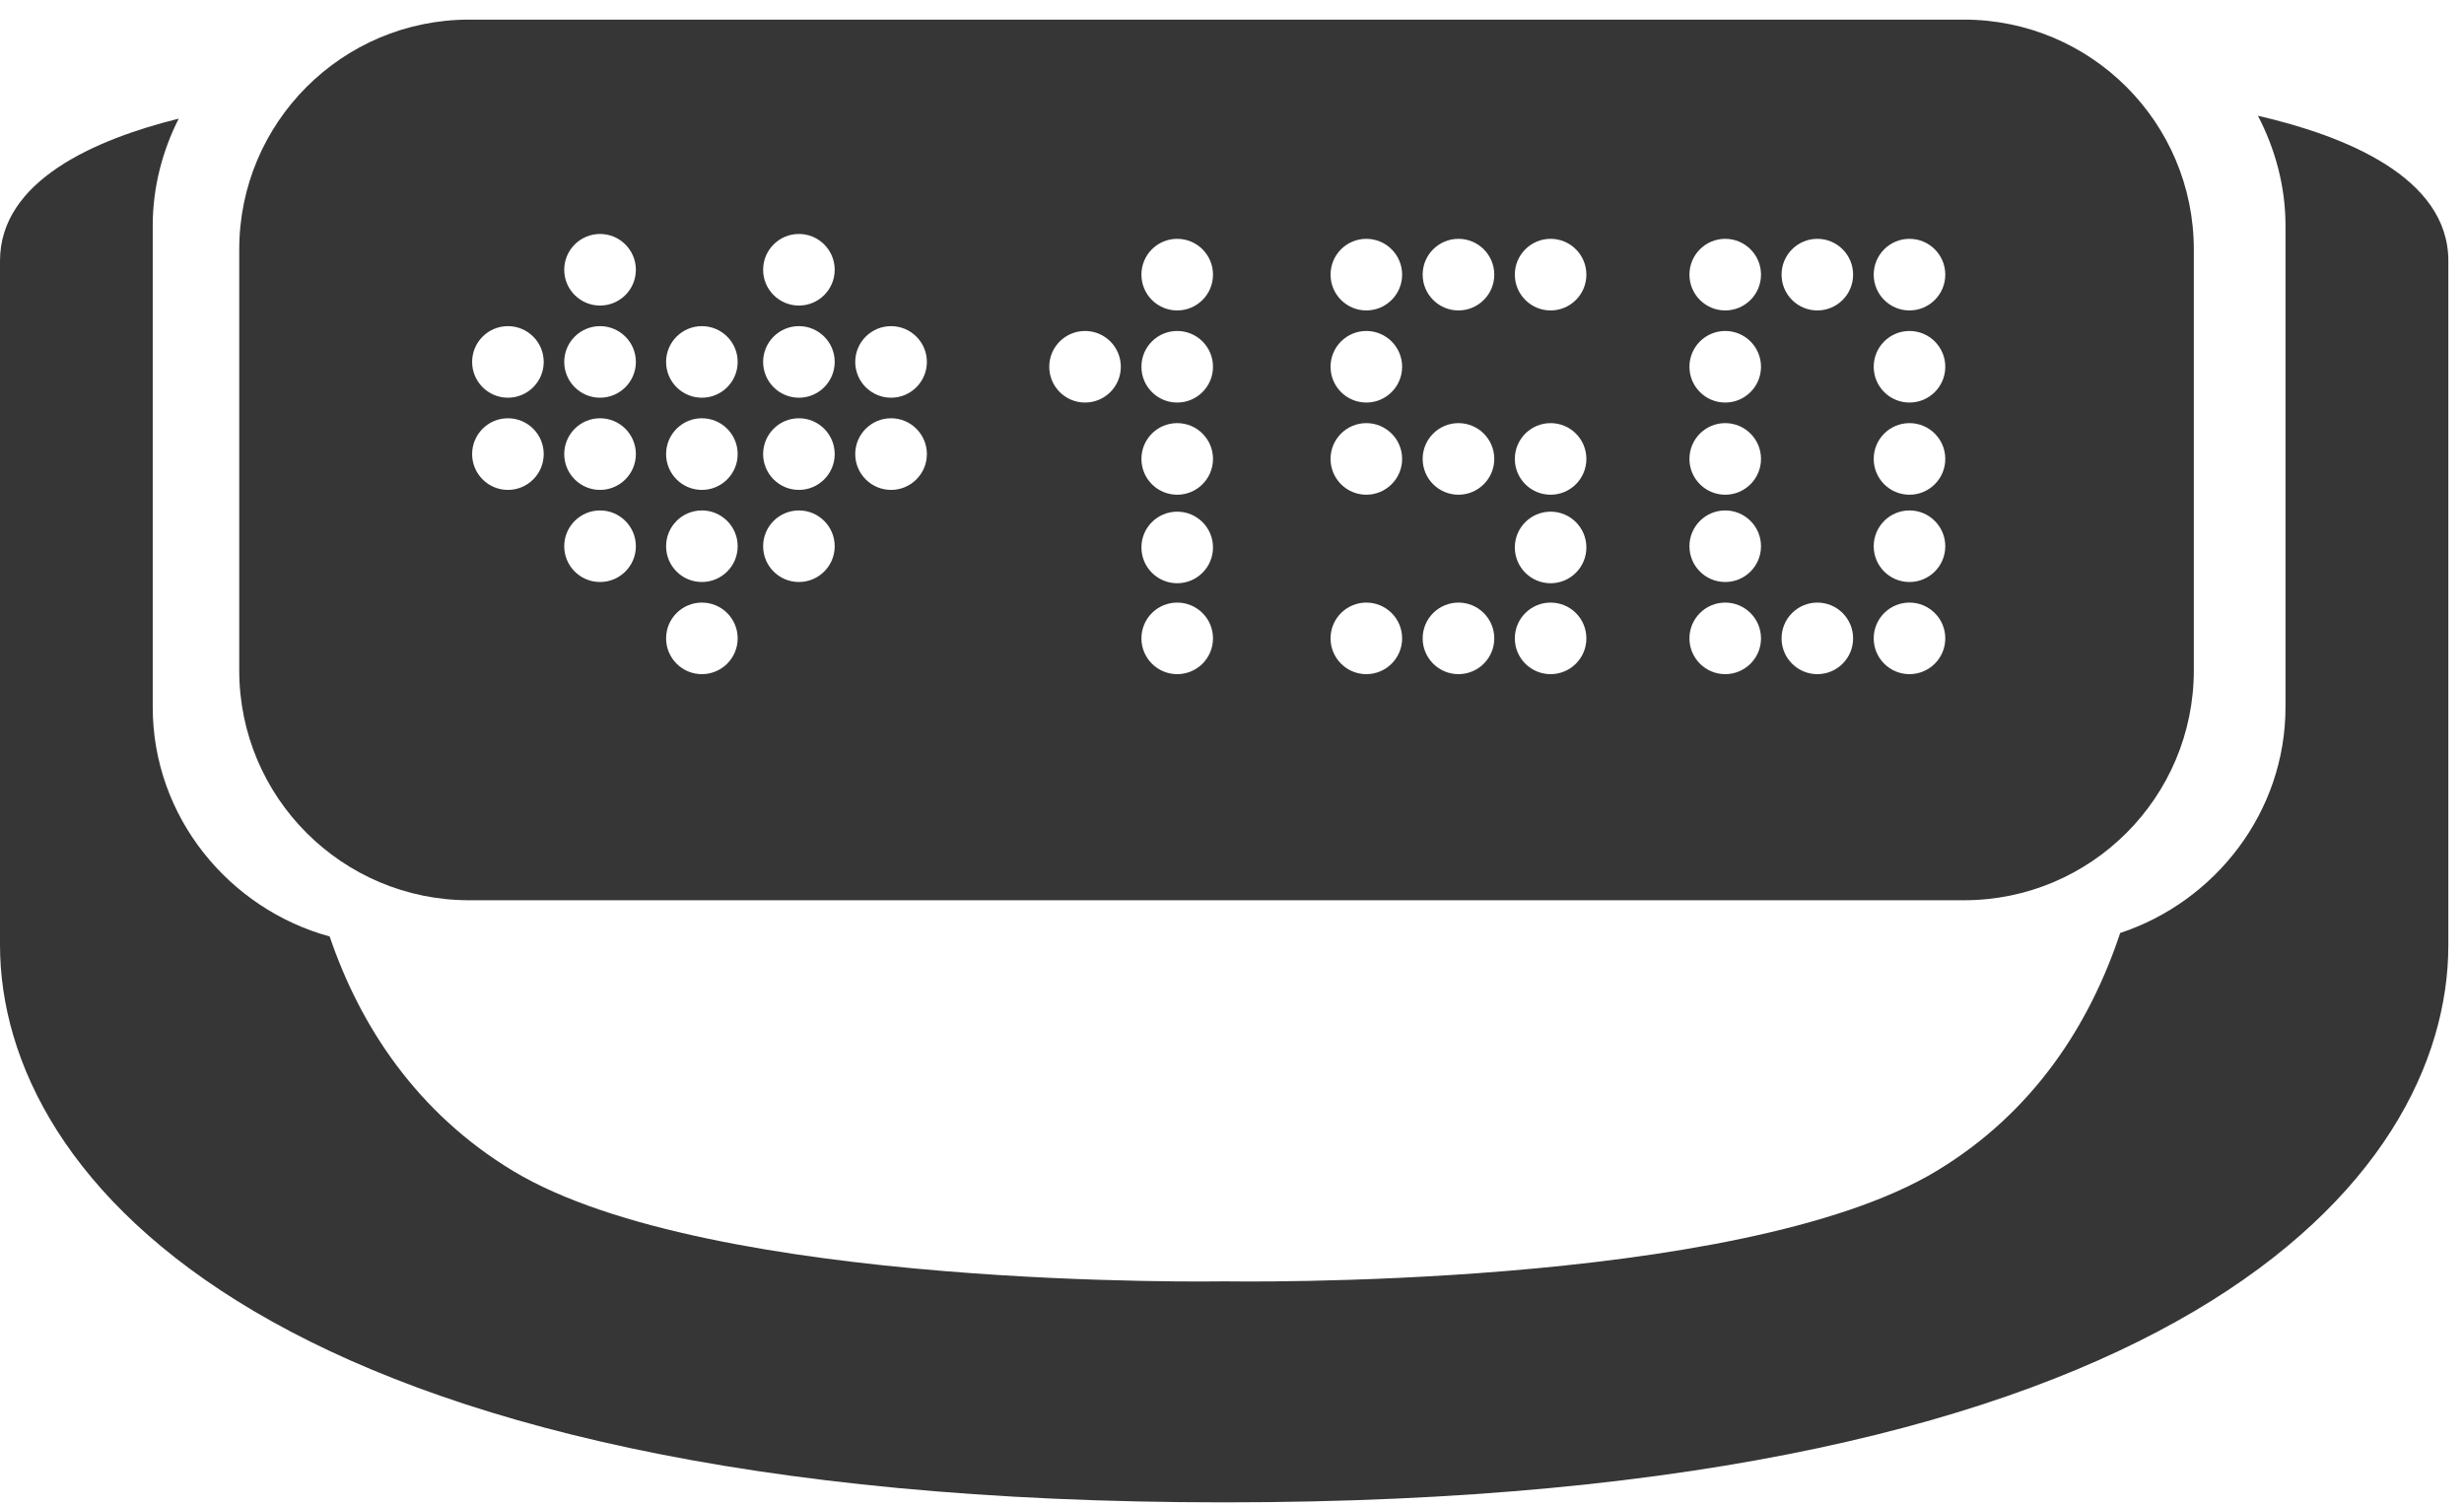
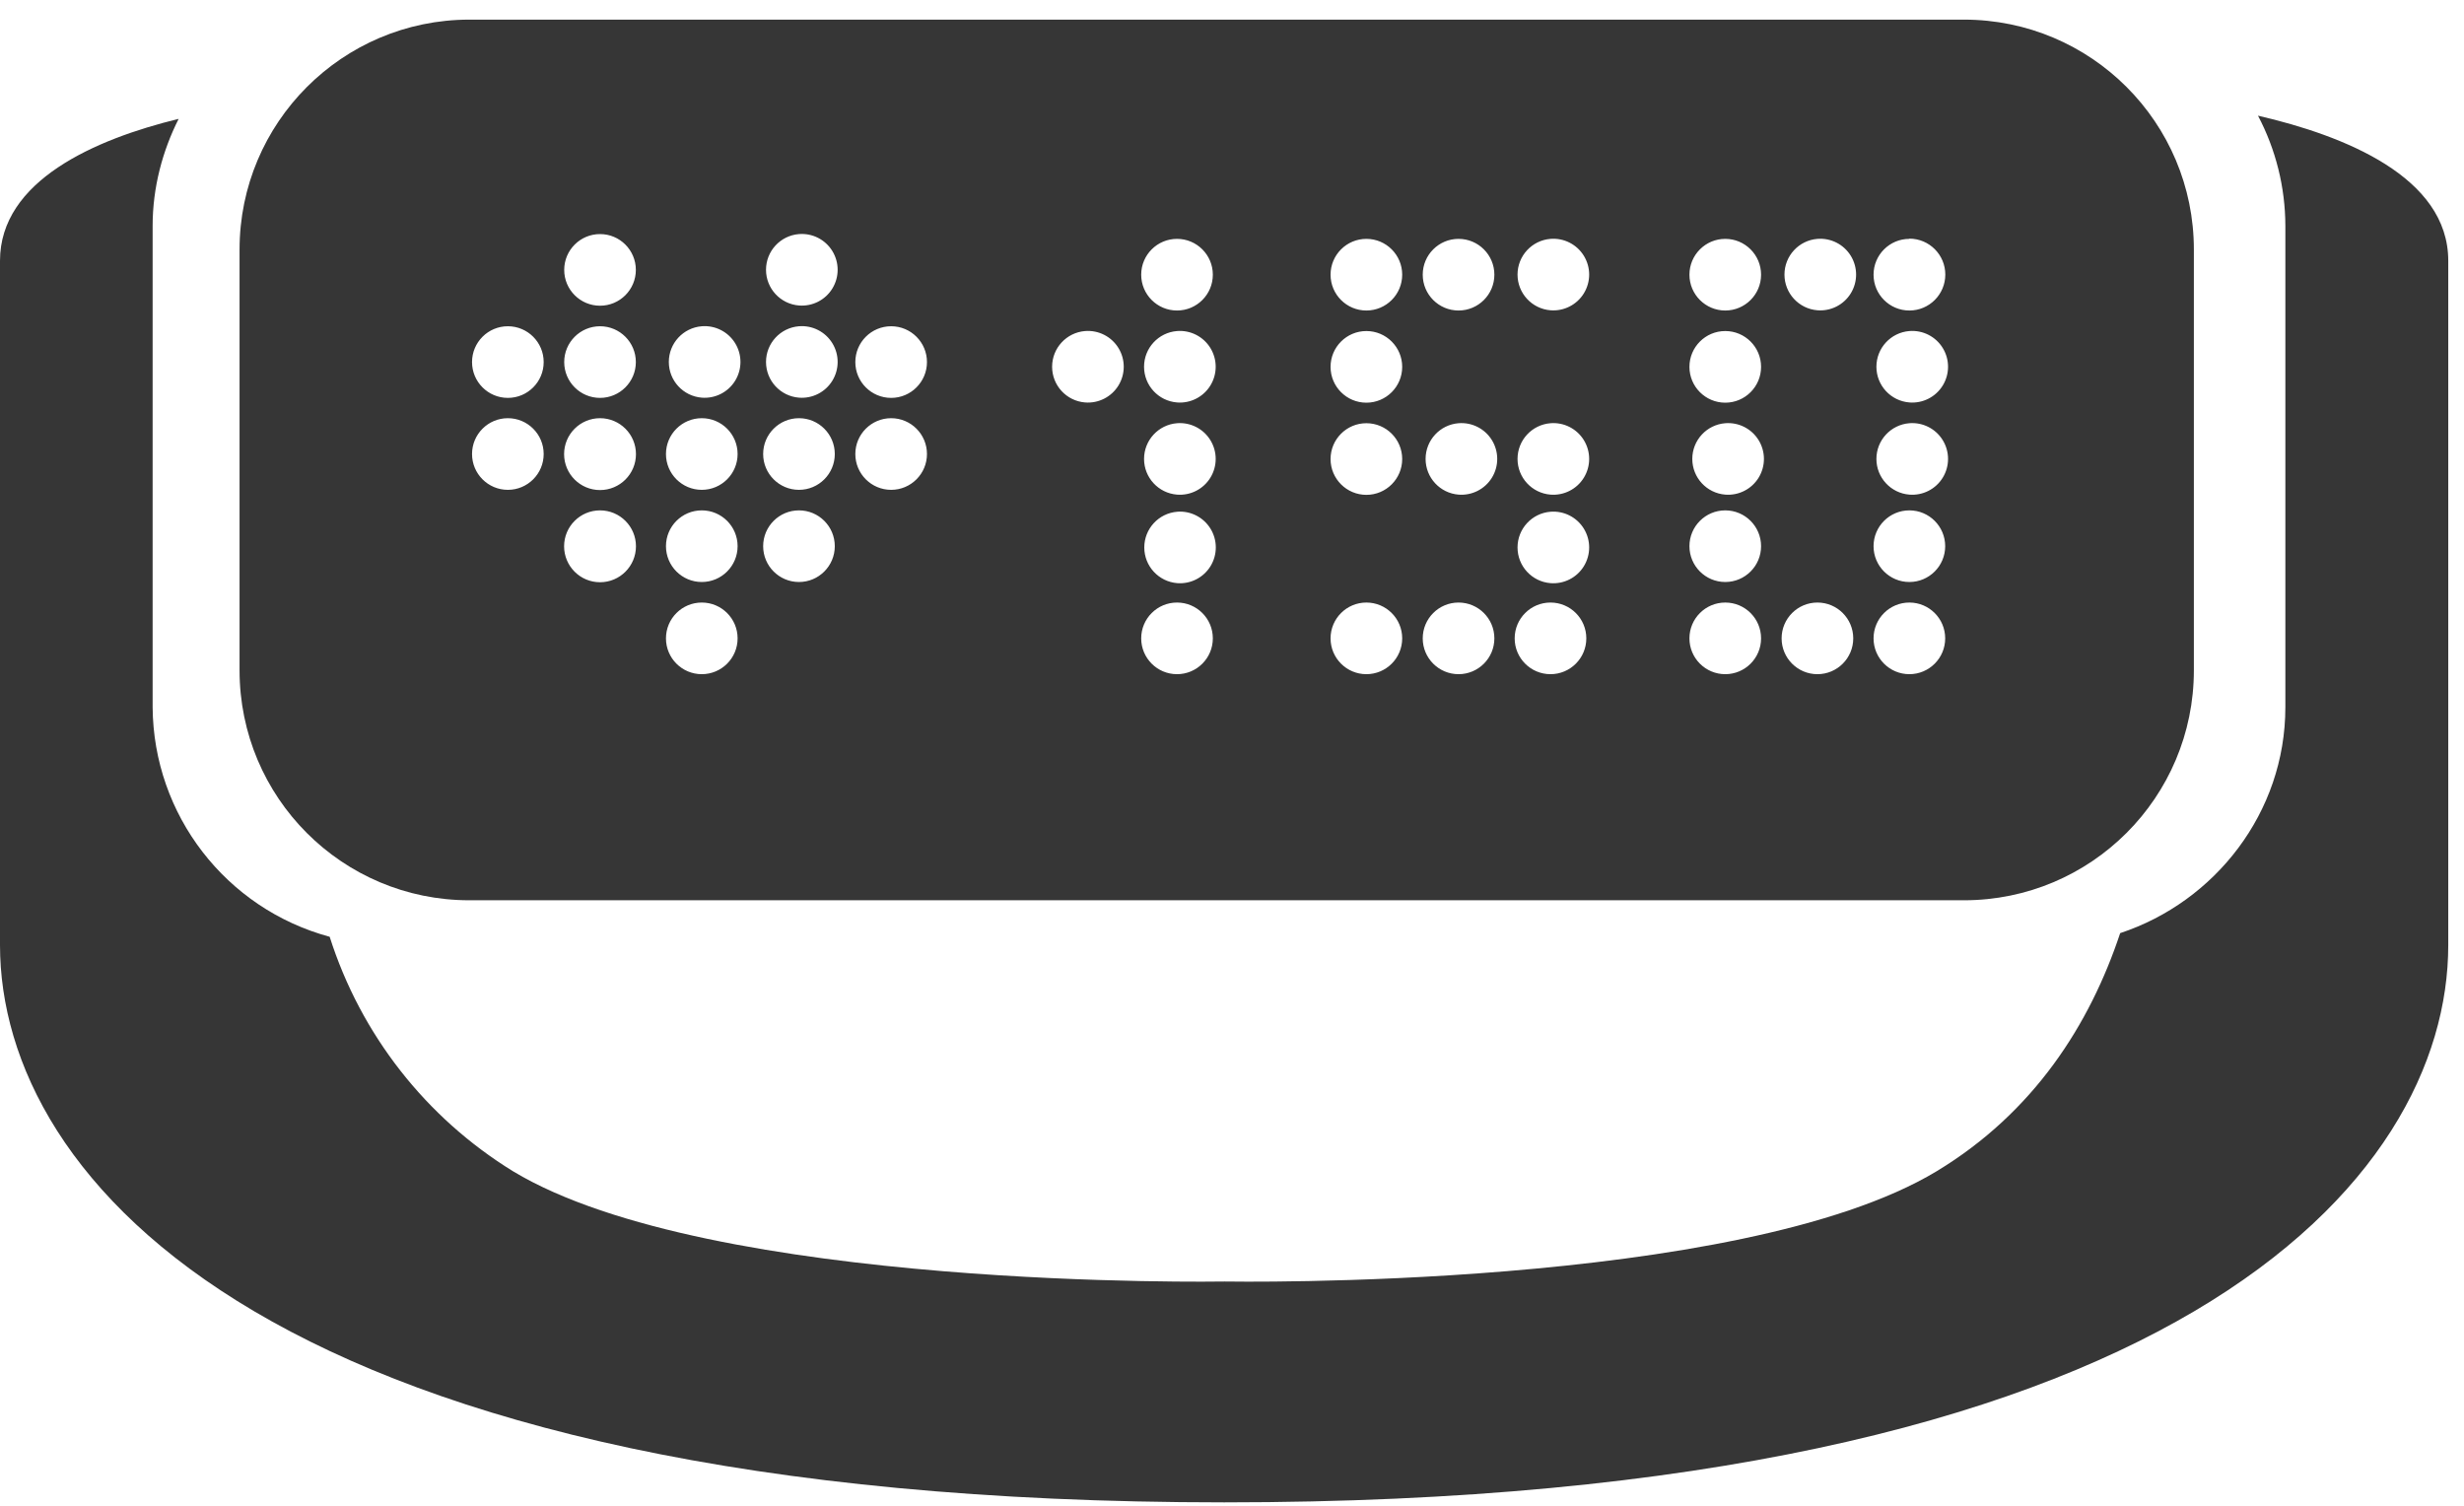
<svg xmlns="http://www.w3.org/2000/svg" width="108" height="66" viewBox="0 0 108 66" fill="none">
-   <path d="M98.967 5.074C99.719 6.515 100.176 8.154 100.176 9.892V30.994C100.176 35.61 97.084 39.521 92.93 40.894C91.605 44.881 89.152 48.748 84.879 51.326C76.203 56.557 53.755 56.163 53.681 56.163C53.603 56.163 31.168 56.558 22.492 51.326C18.276 48.781 15.784 44.979 14.45 41.047C10.032 39.838 6.694 35.796 6.694 30.994V9.893C6.694 8.205 7.121 6.611 7.833 5.2C4.17 6.109 0 7.918 0 11.434C0 17.677 0 37.121 0 41.417C0 51.668 11.839 65.85 53.657 65.85C95.477 65.85 107.314 51.668 107.314 41.417C107.314 37.121 107.314 17.677 107.314 11.434C107.313 7.75 102.738 5.94 98.967 5.074Z" fill="#363636" />
-   <path d="M20.561 39.459H86.084C91.648 39.459 96.158 34.946 96.158 29.382V10.935C96.158 5.372 91.648 0.86 86.084 0.86H20.561C14.997 0.86 10.486 5.371 10.486 10.935V29.382C10.486 34.946 14.997 39.459 20.561 39.459ZM83.695 10.468C84.562 10.468 85.264 11.171 85.264 12.038C85.264 12.904 84.562 13.607 83.695 13.607C82.828 13.607 82.127 12.904 82.127 12.038C82.127 11.17 82.828 10.468 83.695 10.468ZM83.695 14.507C84.562 14.507 85.264 15.21 85.264 16.075C85.264 16.942 84.562 17.644 83.695 17.644C82.828 17.644 82.127 16.942 82.127 16.075C82.127 15.21 82.828 14.507 83.695 14.507ZM83.695 18.546C84.562 18.546 85.264 19.248 85.264 20.115C85.264 20.981 84.562 21.684 83.695 21.684C82.828 21.684 82.127 20.981 82.127 20.115C82.127 19.248 82.828 18.546 83.695 18.546ZM83.695 22.373C84.562 22.373 85.264 23.077 85.264 23.942C85.264 24.809 84.562 25.51 83.695 25.51C82.828 25.51 82.127 24.809 82.127 23.942C82.127 23.076 82.828 22.373 83.695 22.373ZM83.695 26.412C84.562 26.412 85.264 27.114 85.264 27.981C85.264 28.846 84.562 29.549 83.695 29.549C82.828 29.549 82.127 28.845 82.127 27.981C82.127 27.114 82.828 26.412 83.695 26.412ZM79.656 10.468C80.523 10.468 81.224 11.171 81.224 12.038C81.224 12.904 80.523 13.607 79.656 13.607C78.791 13.607 78.088 12.904 78.088 12.038C78.088 11.17 78.791 10.468 79.656 10.468ZM79.656 26.412C80.523 26.412 81.224 27.114 81.224 27.981C81.224 28.846 80.523 29.549 79.656 29.549C78.791 29.549 78.088 28.845 78.088 27.981C78.088 27.114 78.791 26.412 79.656 26.412ZM75.619 10.468C76.484 10.468 77.187 11.171 77.187 12.038C77.187 12.904 76.484 13.607 75.619 13.607C74.752 13.607 74.05 12.904 74.05 12.038C74.05 11.17 74.752 10.468 75.619 10.468ZM75.619 14.507C76.484 14.507 77.187 15.21 77.187 16.075C77.187 16.942 76.484 17.644 75.619 17.644C74.752 17.644 74.05 16.942 74.05 16.075C74.05 15.21 74.752 14.507 75.619 14.507ZM75.619 18.546C76.484 18.546 77.187 19.248 77.187 20.115C77.187 20.981 76.484 21.684 75.619 21.684C74.752 21.684 74.05 20.981 74.05 20.115C74.05 19.248 74.752 18.546 75.619 18.546ZM75.619 22.373C76.484 22.373 77.187 23.077 77.187 23.942C77.187 24.809 76.484 25.51 75.619 25.51C74.752 25.51 74.05 24.809 74.05 23.942C74.05 23.076 74.752 22.373 75.619 22.373ZM75.619 26.412C76.484 26.412 77.187 27.114 77.187 27.981C77.187 28.846 76.484 29.549 75.619 29.549C74.752 29.549 74.05 28.845 74.05 27.981C74.05 27.114 74.752 26.412 75.619 26.412ZM67.965 10.468C68.832 10.468 69.533 11.171 69.533 12.038C69.533 12.904 68.832 13.607 67.965 13.607C67.098 13.607 66.397 12.904 66.397 12.038C66.396 11.17 67.1 10.468 67.965 10.468ZM67.965 18.546C68.832 18.546 69.533 19.248 69.533 20.115C69.533 20.981 68.832 21.684 67.965 21.684C67.098 21.684 66.397 20.981 66.397 20.115C66.396 19.248 67.1 18.546 67.965 18.546ZM67.965 22.427C68.832 22.427 69.533 23.128 69.533 23.995C69.533 24.86 68.832 25.564 67.965 25.564C67.098 25.564 66.397 24.86 66.397 23.995C66.396 23.128 67.1 22.427 67.965 22.427ZM67.965 26.412C68.832 26.412 69.533 27.114 69.533 27.981C69.533 28.846 68.832 29.549 67.965 29.549C67.098 29.549 66.397 28.845 66.397 27.981C66.396 27.114 67.1 26.412 67.965 26.412ZM63.926 10.468C64.793 10.468 65.496 11.171 65.496 12.038C65.496 12.904 64.793 13.607 63.926 13.607C63.061 13.607 62.357 12.904 62.357 12.038C62.356 11.17 63.061 10.468 63.926 10.468ZM63.926 18.546C64.793 18.546 65.496 19.248 65.496 20.115C65.496 20.981 64.793 21.684 63.926 21.684C63.061 21.684 62.357 20.981 62.357 20.115C62.356 19.248 63.061 18.546 63.926 18.546ZM63.926 26.412C64.793 26.412 65.496 27.114 65.496 27.981C65.496 28.846 64.793 29.549 63.926 29.549C63.061 29.549 62.357 28.845 62.357 27.981C62.356 27.114 63.061 26.412 63.926 26.412ZM59.888 10.468C60.753 10.468 61.457 11.171 61.457 12.038C61.457 12.904 60.753 13.607 59.888 13.607C59.021 13.607 58.32 12.904 58.32 12.038C58.319 11.17 59.021 10.468 59.888 10.468ZM59.888 14.507C60.753 14.507 61.457 15.21 61.457 16.075C61.457 16.942 60.753 17.644 59.888 17.644C59.021 17.644 58.32 16.942 58.32 16.075C58.319 15.21 59.021 14.507 59.888 14.507ZM59.888 18.546C60.753 18.546 61.457 19.248 61.457 20.115C61.457 20.981 60.753 21.684 59.888 21.684C59.021 21.684 58.32 20.981 58.32 20.115C58.319 19.248 59.021 18.546 59.888 18.546ZM59.888 26.412C60.753 26.412 61.457 27.114 61.457 27.981C61.457 28.846 60.753 29.549 59.888 29.549C59.021 29.549 58.32 28.845 58.32 27.981C58.319 27.114 59.021 26.412 59.888 26.412ZM51.598 10.468C52.465 10.468 53.167 11.171 53.167 12.038C53.167 12.904 52.465 13.607 51.598 13.607C50.731 13.607 50.03 12.904 50.03 12.038C50.029 11.17 50.731 10.468 51.598 10.468ZM51.598 14.507C52.465 14.507 53.167 15.21 53.167 16.075C53.167 16.942 52.465 17.644 51.598 17.644C50.731 17.644 50.03 16.942 50.03 16.075C50.029 15.21 50.731 14.507 51.598 14.507ZM51.598 18.546C52.465 18.546 53.167 19.248 53.167 20.115C53.167 20.981 52.465 21.684 51.598 21.684C50.731 21.684 50.03 20.981 50.03 20.115C50.029 19.248 50.731 18.546 51.598 18.546ZM51.598 22.427C52.465 22.427 53.167 23.128 53.167 23.995C53.167 24.86 52.465 25.564 51.598 25.564C50.731 25.564 50.03 24.86 50.03 23.995C50.029 23.128 50.731 22.427 51.598 22.427ZM51.598 26.412C52.465 26.412 53.167 27.114 53.167 27.981C53.167 28.846 52.465 29.549 51.598 29.549C50.731 29.549 50.03 28.845 50.03 27.981C50.029 27.114 50.731 26.412 51.598 26.412ZM47.559 14.507C48.426 14.507 49.127 15.21 49.127 16.075C49.127 16.942 48.426 17.644 47.559 17.644C46.692 17.644 45.99 16.942 45.99 16.075C45.99 15.21 46.691 14.507 47.559 14.507ZM39.057 14.295C39.922 14.295 40.626 14.998 40.626 15.863C40.626 16.73 39.922 17.432 39.057 17.432C38.19 17.432 37.486 16.729 37.486 15.863C37.486 14.998 38.189 14.295 39.057 14.295ZM39.057 18.333C39.922 18.333 40.626 19.036 40.626 19.903C40.626 20.769 39.922 21.473 39.057 21.473C38.19 21.473 37.486 20.769 37.486 19.903C37.486 19.036 38.189 18.333 39.057 18.333ZM35.018 10.255C35.883 10.255 36.586 10.958 36.586 11.825C36.586 12.691 35.882 13.393 35.018 13.393C34.151 13.393 33.449 12.69 33.449 11.825C33.449 10.958 34.15 10.255 35.018 10.255ZM35.018 14.295C35.883 14.295 36.586 14.998 36.586 15.863C36.586 16.73 35.882 17.432 35.018 17.432C34.151 17.432 33.449 16.729 33.449 15.863C33.449 14.998 34.15 14.295 35.018 14.295ZM35.018 18.333C35.883 18.333 36.586 19.036 36.586 19.903C36.586 20.769 35.882 21.473 35.018 21.473C34.151 21.473 33.449 20.769 33.449 19.903C33.449 19.036 34.15 18.333 35.018 18.333ZM35.018 22.373C35.883 22.373 36.586 23.077 36.586 23.942C36.586 24.809 35.882 25.51 35.018 25.51C34.151 25.51 33.449 24.809 33.449 23.942C33.449 23.076 34.15 22.373 35.018 22.373ZM30.764 14.295C31.631 14.295 32.333 14.998 32.333 15.863C32.333 16.73 31.631 17.432 30.764 17.432C29.897 17.432 29.196 16.729 29.196 15.863C29.196 14.998 29.897 14.295 30.764 14.295ZM30.764 18.333C31.631 18.333 32.333 19.036 32.333 19.903C32.333 20.769 31.631 21.473 30.764 21.473C29.897 21.473 29.196 20.769 29.196 19.903C29.196 19.036 29.897 18.333 30.764 18.333ZM30.764 22.373C31.631 22.373 32.333 23.077 32.333 23.942C32.333 24.809 31.631 25.51 30.764 25.51C29.897 25.51 29.196 24.809 29.196 23.942C29.196 23.076 29.897 22.373 30.764 22.373ZM30.764 26.412C31.631 26.412 32.333 27.114 32.333 27.981C32.333 28.846 31.631 29.549 30.764 29.549C29.897 29.549 29.196 28.845 29.196 27.981C29.196 27.114 29.897 26.412 30.764 26.412ZM26.3 10.255C27.167 10.255 27.871 10.958 27.871 11.825C27.871 12.691 27.167 13.393 26.3 13.393C25.435 13.393 24.731 12.69 24.731 11.825C24.731 10.958 25.435 10.255 26.3 10.255ZM26.3 14.295C27.167 14.295 27.871 14.998 27.871 15.863C27.871 16.73 27.167 17.432 26.3 17.432C25.435 17.432 24.731 16.729 24.731 15.863C24.731 14.998 25.435 14.295 26.3 14.295ZM26.3 18.333C27.167 18.333 27.871 19.036 27.871 19.903C27.871 20.769 27.167 21.473 26.3 21.473C25.435 21.473 24.731 20.769 24.731 19.903C24.731 19.036 25.435 18.333 26.3 18.333ZM26.3 22.373C27.167 22.373 27.871 23.077 27.871 23.942C27.871 24.809 27.167 25.51 26.3 25.51C25.435 25.51 24.731 24.809 24.731 23.942C24.731 23.076 25.435 22.373 26.3 22.373ZM22.263 14.295C23.128 14.295 23.832 14.998 23.832 15.863C23.832 16.73 23.128 17.432 22.263 17.432C21.396 17.432 20.694 16.729 20.694 15.863C20.694 14.998 21.396 14.295 22.263 14.295ZM22.263 18.333C23.128 18.333 23.832 19.036 23.832 19.903C23.832 20.769 23.128 21.473 22.263 21.473C21.396 21.473 20.694 20.769 20.694 19.903C20.694 19.036 21.396 18.333 22.263 18.333Z" fill="#363636" />
+   <path d="M98.97 5.07a10.4 10.4 0 0 1 1.2 4.82V31c0 4.62-3.09 8.53-7.24 9.9-1.33 4-3.78 7.86-8.05 10.44-8.68 5.23-31.12 4.83-31.2 4.83-.08 0-22.51.4-31.19-4.83a18.73 18.73 0 0 1-8.04-10.28 10.5 10.5 0 0 1-7.76-10.06V9.9c0-1.68.43-3.28 1.14-4.69C4.17 6.1 0 7.92 0 11.43v29.99c0 10.25 11.84 24.43 53.66 24.43 41.82 0 53.65-14.18 53.65-24.43V11.43c0-3.68-4.57-5.49-8.34-6.36Z" fill="#363636" />
+   <path d="M20.56 39.46h65.52c5.57 0 10.08-4.51 10.08-10.08V10.94C96.16 5.37 91.65.86 86.08.86H20.56A10.08 10.08 0 0 0 10.5 10.94v18.44c0 5.57 4.5 10.08 10.07 10.08Zm63.13-29a1.57 1.57 0 1 1 0 3.15 1.57 1.57 0 0 1 0-3.14Zm0 4.05a1.57 1.57 0 1 1 0 3.13 1.57 1.57 0 0 1 0-3.13Zm0 4.04a1.57 1.57 0 1 1 0 3.13 1.57 1.57 0 0 1 0-3.13Zm0 3.82a1.57 1.57 0 1 1 0 3.14 1.57 1.57 0 0 1 0-3.14Zm0 4.04a1.57 1.57 0 1 1 0 3.14 1.57 1.57 0 0 1 0-3.14Zm-4.03-15.94a1.57 1.57 0 1 1 0 3.13 1.57 1.57 0 0 1 0-3.13Zm0 15.94a1.57 1.57 0 1 1 0 3.14 1.57 1.57 0 0 1 0-3.14Zm-4.04-15.94a1.57 1.57 0 1 1 0 3.14 1.57 1.57 0 0 1 0-3.14Zm0 4.04a1.57 1.57 0 1 1 0 3.14 1.57 1.57 0 0 1 0-3.14Zm0 4.04a1.57 1.57 0 1 1 0 3.13 1.57 1.57 0 0 1 0-3.13Zm0 3.82a1.57 1.57 0 1 1 0 3.14 1.57 1.57 0 0 1 0-3.14Zm0 4.04a1.57 1.57 0 1 1 0 3.14 1.57 1.57 0 0 1 0-3.14Zm-7.66-15.94a1.57 1.57 0 1 1 0 3.13 1.57 1.57 0 0 1 0-3.13Zm0 8.08a1.57 1.57 0 1 1 0 3.13 1.57 1.57 0 0 1 0-3.13Zm0 3.88a1.57 1.57 0 1 1 0 3.13 1.57 1.57 0 0 1 0-3.13Zm0 3.98a1.57 1.57 0 1 1 0 3.14 1.57 1.57 0 0 1 0-3.14Zm-4.03-15.94a1.57 1.57 0 1 1 0 3.14 1.57 1.57 0 0 1 0-3.14Zm0 8.08a1.57 1.57 0 1 1 0 3.13 1.57 1.57 0 0 1 0-3.13Zm0 7.86a1.57 1.57 0 1 1 0 3.14 1.57 1.57 0 0 1 0-3.14Zm-4.04-15.94a1.57 1.57 0 1 1 0 3.14 1.57 1.57 0 0 1 0-3.14Zm0 4.04a1.57 1.57 0 1 1 0 3.14 1.57 1.57 0 0 1 0-3.14Zm0 4.04a1.57 1.57 0 1 1 0 3.14 1.57 1.57 0 0 1 0-3.14Zm0 7.86a1.57 1.57 0 1 1 0 3.14 1.57 1.57 0 0 1 0-3.14Zm-8.3-15.94a1.57 1.57 0 1 1 0 3.14 1.57 1.57 0 0 1 0-3.14Zm0 4.04a1.57 1.57 0 1 1 0 3.13 1.57 1.57 0 0 1 0-3.13Zm0 4.04a1.57 1.57 0 1 1 0 3.13 1.57 1.57 0 0 1 0-3.13Zm0 3.88a1.57 1.57 0 1 1 .01 3.13 1.57 1.57 0 0 1 0-3.13Zm0 3.98a1.57 1.57 0 1 1 0 3.14 1.57 1.57 0 0 1 0-3.14Zm-4.03-11.9a1.57 1.57 0 1 1 0 3.13 1.57 1.57 0 0 1 0-3.13Zm-8.5-.21a1.57 1.57 0 1 1 0 3.14 1.57 1.57 0 0 1 0-3.14Zm0 4.03a1.57 1.57 0 1 1 0 3.14 1.57 1.57 0 0 1 0-3.14Zm-4.04-8.07a1.57 1.57 0 1 1 0 3.13 1.57 1.57 0 0 1 0-3.13Zm0 4.04a1.57 1.57 0 1 1 0 3.13 1.57 1.57 0 0 1 0-3.13Zm0 4.03a1.57 1.57 0 1 1 0 3.14 1.57 1.57 0 0 1 0-3.14Zm0 4.04a1.57 1.57 0 1 1 0 3.14 1.57 1.57 0 0 1 0-3.14Zm-4.26-8.07a1.57 1.57 0 1 1 0 3.13 1.57 1.57 0 0 1 0-3.13Zm0 4.03a1.57 1.57 0 1 1 0 3.14 1.57 1.57 0 0 1 0-3.14Zm0 4.04a1.57 1.57 0 1 1 0 3.14 1.57 1.57 0 0 1 0-3.14Zm0 4.04a1.57 1.57 0 1 1 0 3.14 1.57 1.57 0 0 1 0-3.14ZM26.3 10.26a1.57 1.57 0 1 1 0 3.14 1.57 1.57 0 0 1 0-3.14Zm0 4.04a1.57 1.57 0 1 1 0 3.14 1.57 1.57 0 0 1 0-3.14Zm0 4.03a1.57 1.57 0 1 1 0 3.15 1.57 1.57 0 0 1 0-3.15Zm0 4.04a1.57 1.57 0 1 1 0 3.15 1.57 1.57 0 0 1 0-3.15Zm-4.04-8.07a1.57 1.57 0 1 1 0 3.14 1.57 1.57 0 0 1 0-3.14Zm0 4.03a1.57 1.57 0 1 1 0 3.14 1.57 1.57 0 0 1 0-3.14Z" fill="#363636" />
</svg>
